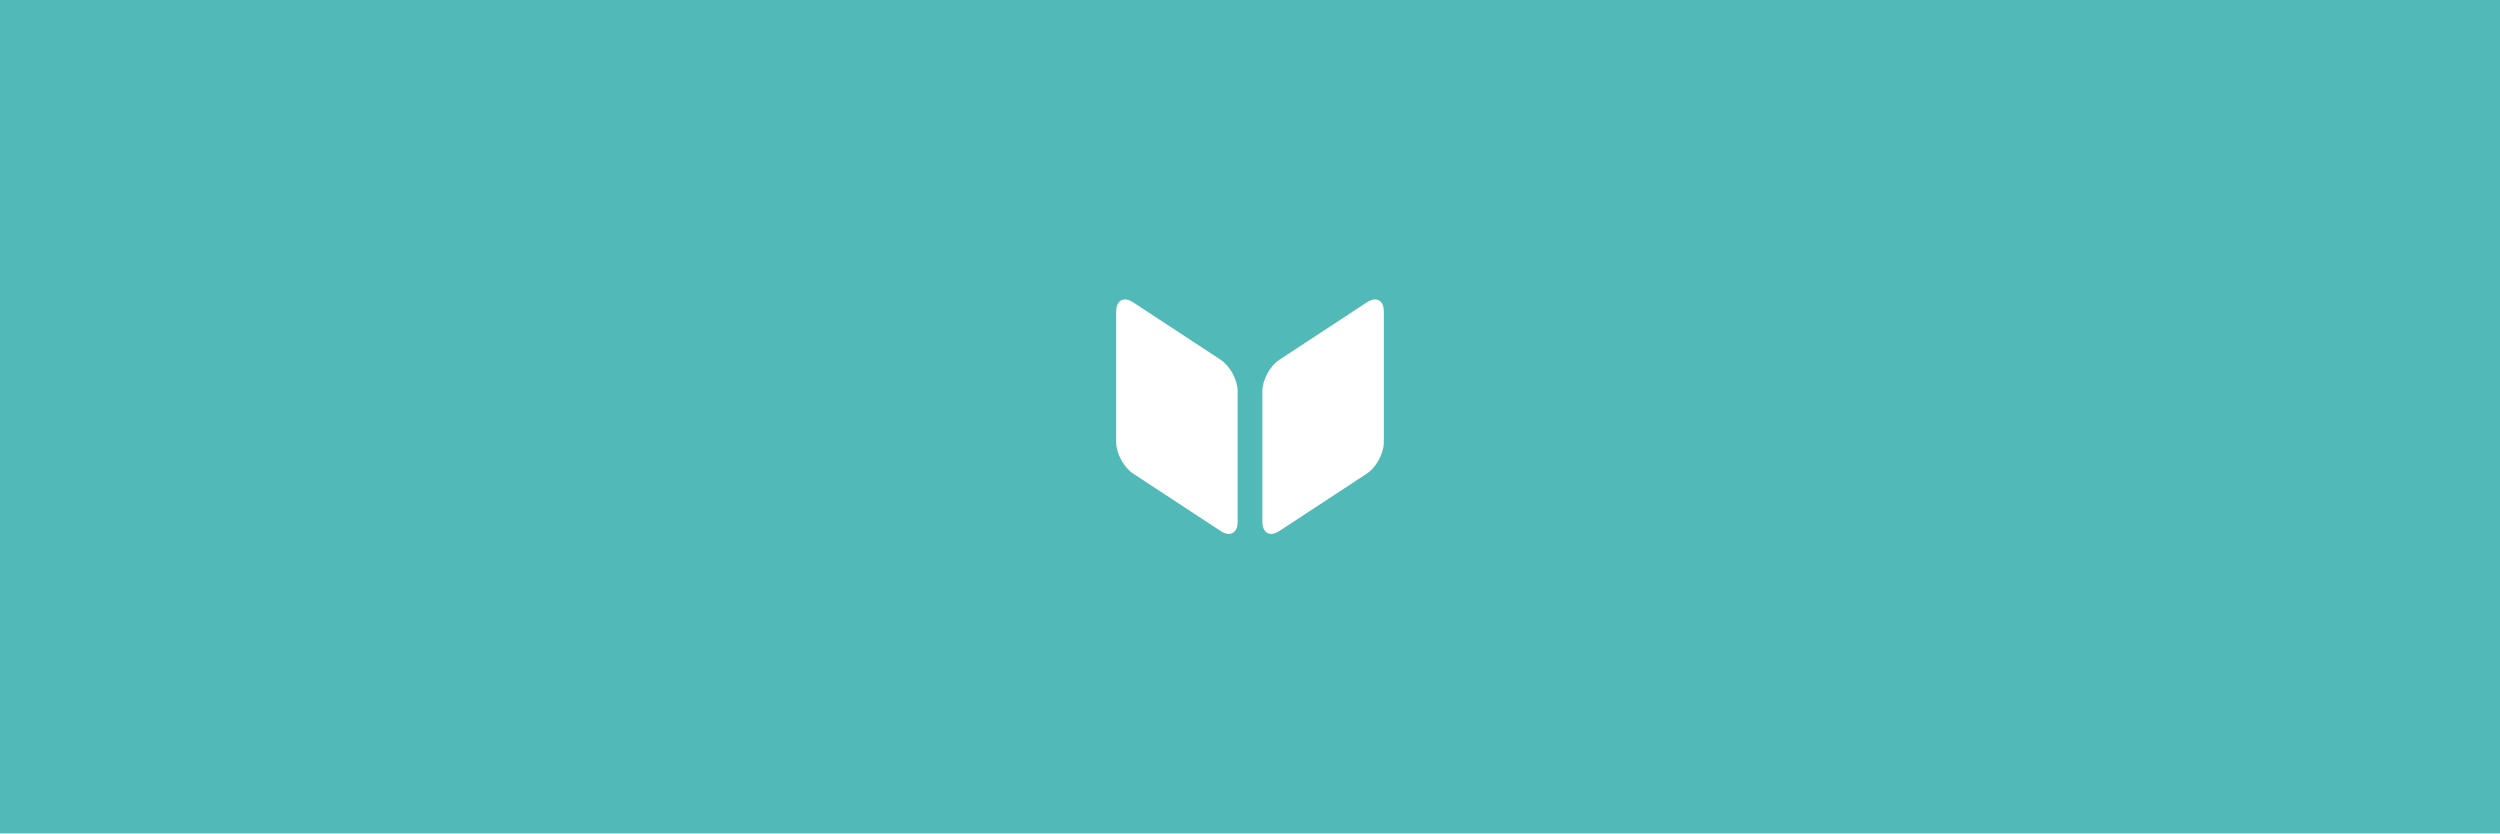
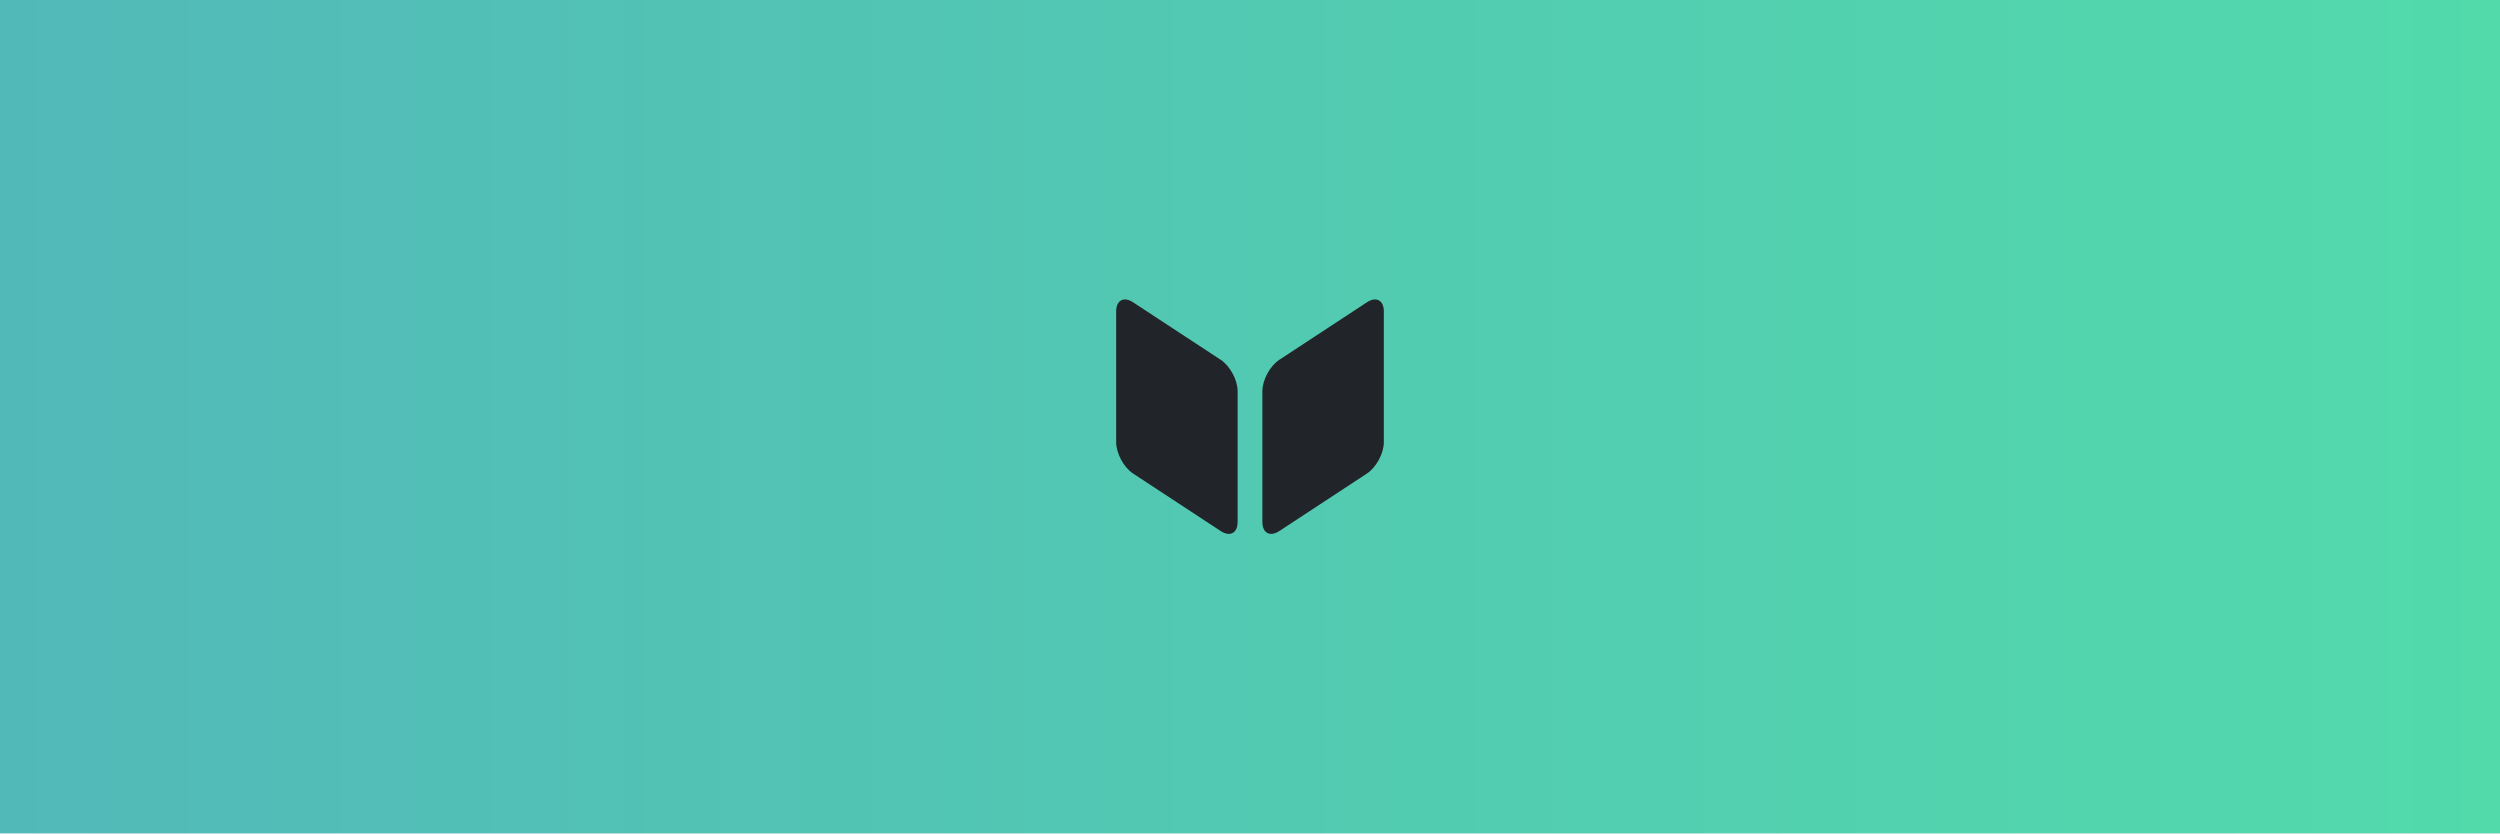
- <svg xmlns="http://www.w3.org/2000/svg" width="5760" height="1920" viewBox="0 0 1524 508" version="1.1" id="svg5">
-   <defs id="defs2" />
+ <svg xmlns="http://www.w3.org/2000/svg" xmlns:xlink="http://www.w3.org/1999/xlink" width="5760" height="1920" viewBox="0 0 1524 508" version="1.1" id="svg5" xml:space="preserve">
+   <defs id="defs2">
+     <linearGradient id="linearGradient1151">
+       <stop style="stop-color:#52b9b9;stop-opacity:1;" offset="0" id="stop1147" />
+       <stop style="stop-color:#52daab;stop-opacity:1;" offset="1" id="stop1149" />
+     </linearGradient>
+     <linearGradient xlink:href="#linearGradient1151" id="linearGradient1153" x1="-678.854" y1="71.164" x2="-170.854" y2="71.164" gradientUnits="userSpaceOnUse" gradientTransform="matrix(3,0,0,1,2036.563,182.8362)" />
+   </defs>
  <g id="layer1">
-     <rect style="fill:#52b9b9;stroke-width:1.323;fill-opacity:1" id="rect858" width="1524" height="508" x="0" y="0" />
-     <g id="g2260" transform="translate(306.6822,105.2853)" style="fill:#ffffff">
-       <rect style="fill:#ffffff;stroke-width:7.234" id="rect950" width="88.567" height="104.394" x="447.03" y="-173.06" ry="12.35" transform="matrix(0.8360271,0.5486882,0,1,0,0)" />
-       <rect style="fill:#ffffff;stroke-width:7.234" id="rect1032" width="88.567" height="104.394" x="-642.212" y="424.594" ry="12.35" transform="matrix(-0.8360271,0.5486882,0,1,0,0)" />
+     <rect style="fill:url(#linearGradient1153);fill-opacity:1;stroke-width:1.323" id="rect858-6" width="1524" height="508" x="0" y="-1.1368684e-13" />
+     <g id="g2260" transform="translate(306.6822,105.2853)" style="fill:#212529;fill-opacity:1">
+       <rect style="fill:#212529;stroke-width:7.234;fill-opacity:1" id="rect950" width="88.567" height="104.394" x="447.03" y="-173.06" ry="12.35" transform="matrix(0.8360271,0.5486882,0,1,0,0)" />
+       <rect style="fill:#212529;stroke-width:7.234;fill-opacity:1" id="rect1032" width="88.567" height="104.394" x="-642.212" y="424.594" ry="12.35" transform="matrix(-0.8360271,0.5486882,0,1,0,0)" />
    </g>
  </g>
</svg>
